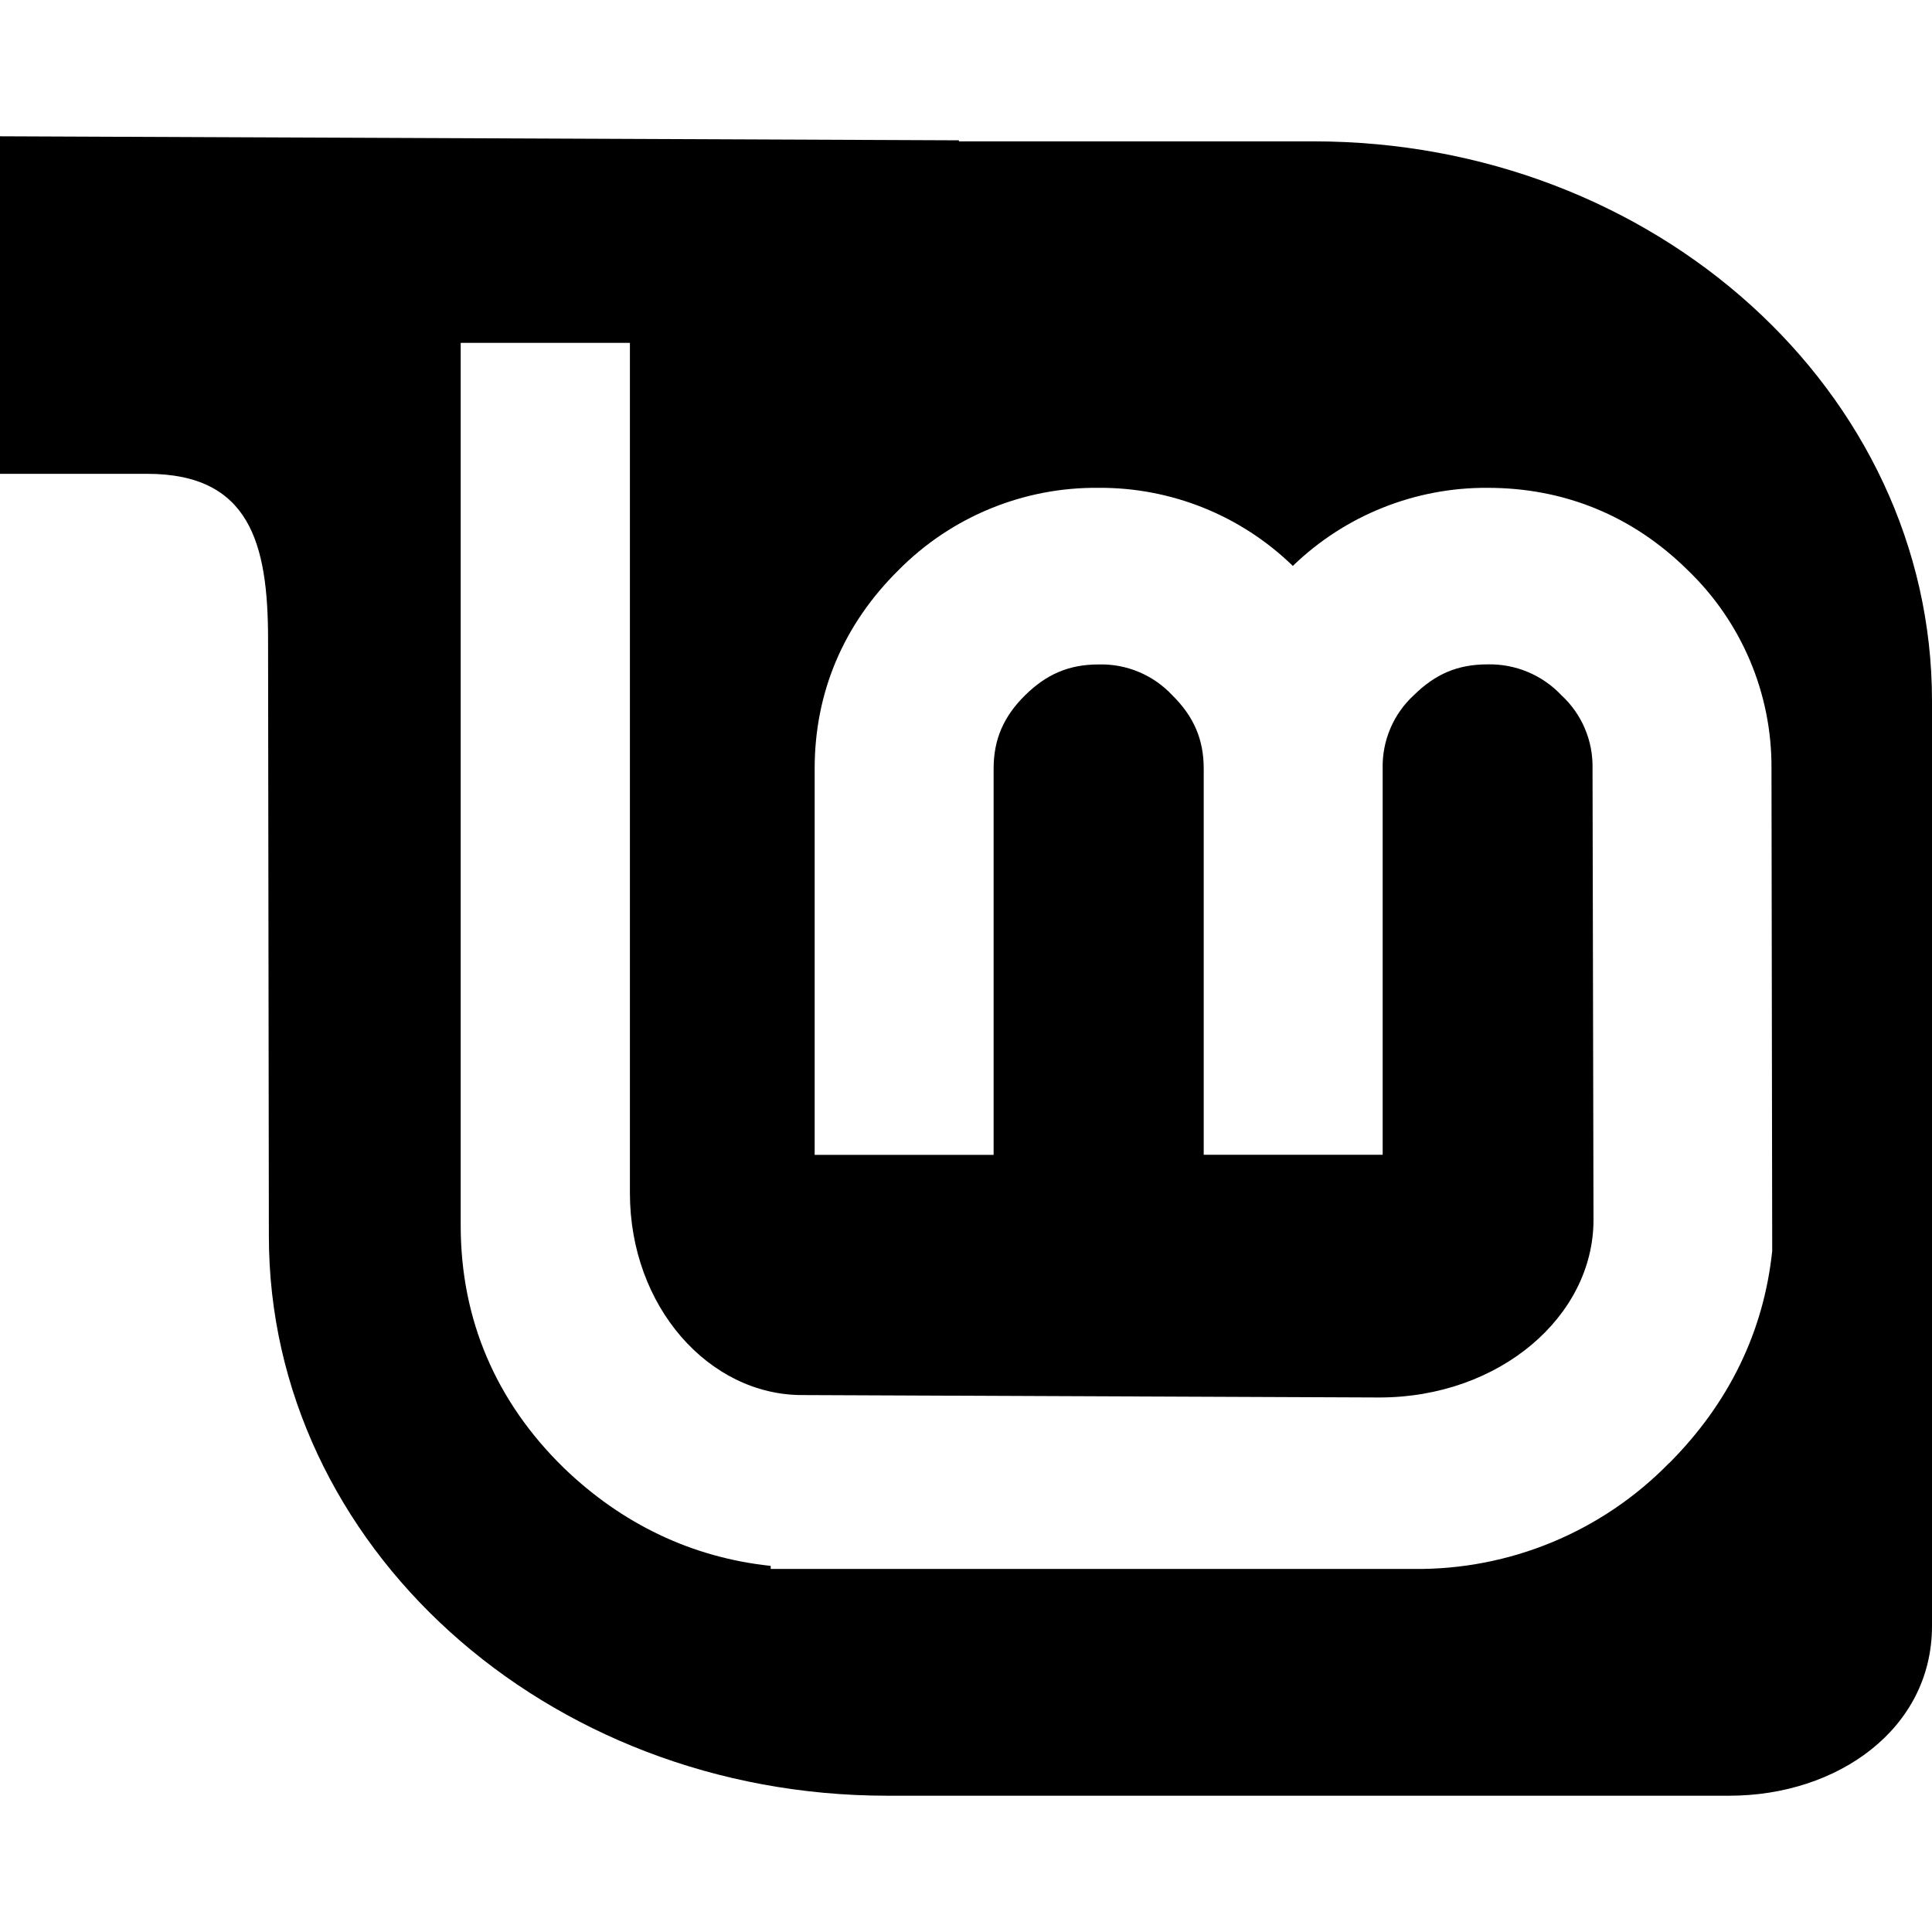
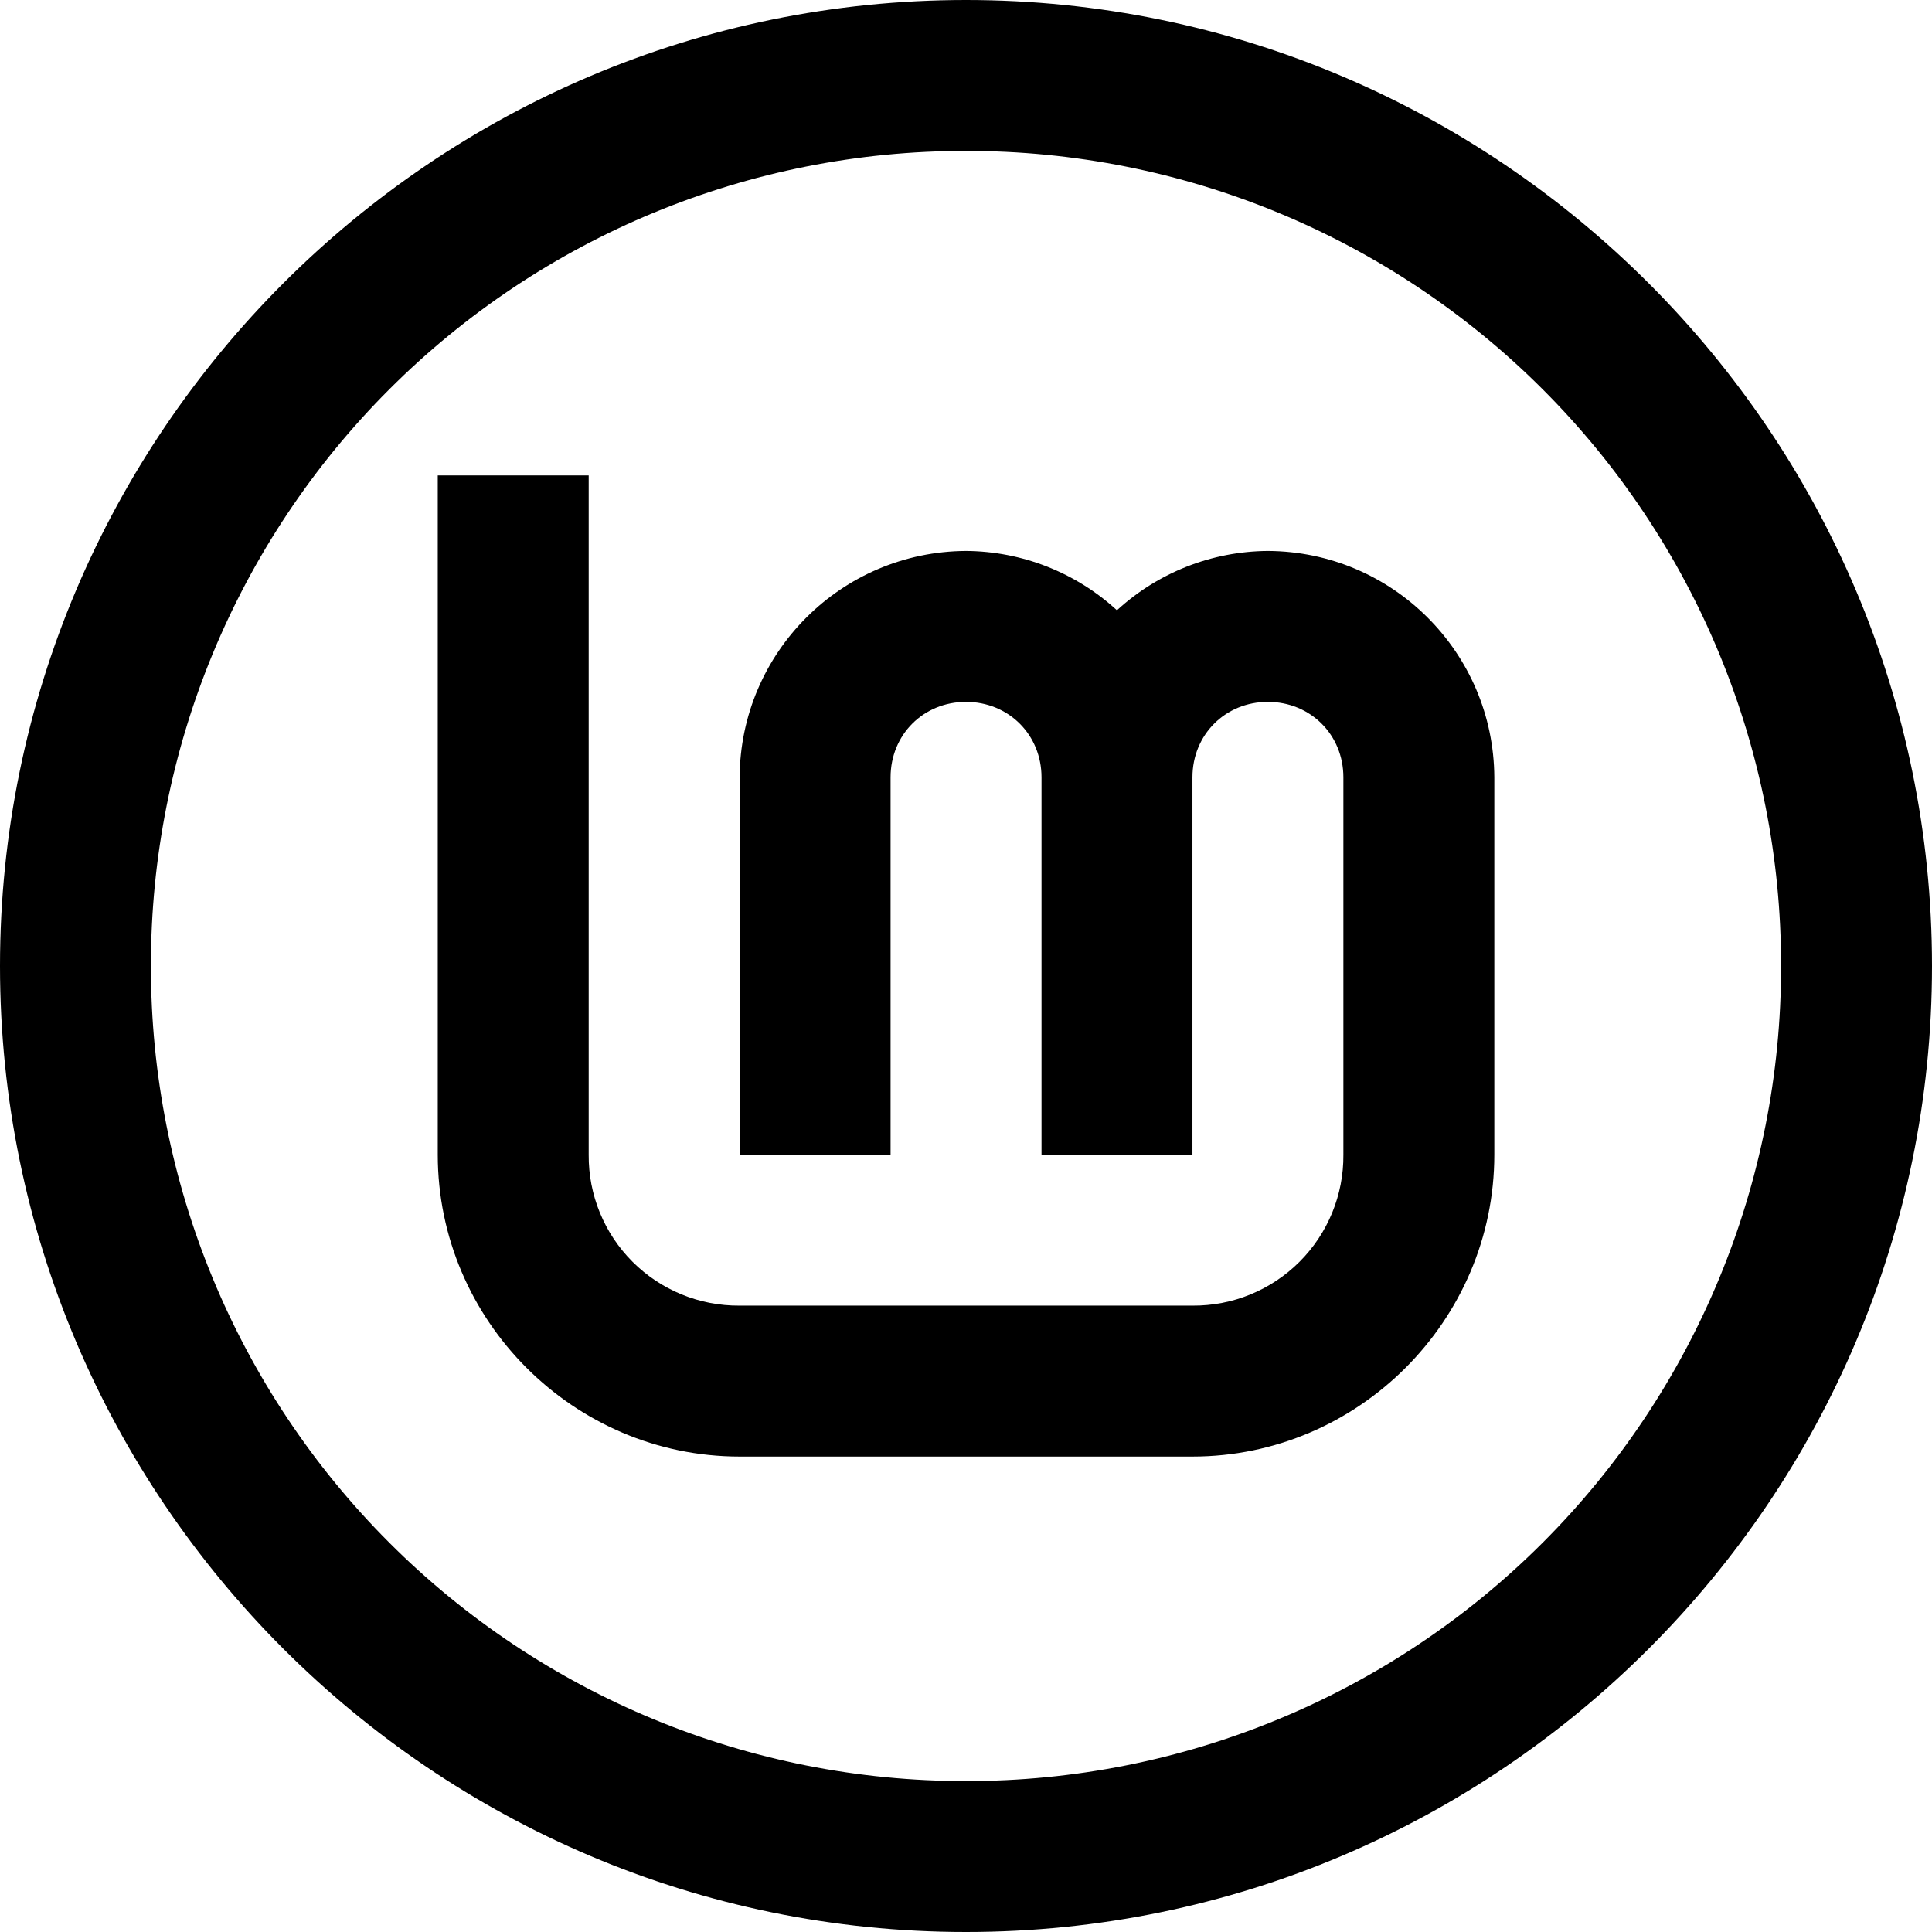
<svg xmlns="http://www.w3.org/2000/svg" viewBox="0 0 24 24">
-   <path d="M0 1.693v4.193h1.828c1.276 0 1.502.865 1.502 2.058l.01 7.412c0 3.84 3.44 6.951 7.68 6.951h10.464c1.342 0 2.516-.83 2.516-2.108V8.706c0-3.84-3.44-6.95-7.683-6.95h-4.405v-.013L0 1.693zm5.723 2.566h2.102V14.82c0 1.413.984 2.51 2.139 2.51l7.17.03c1.496 0 2.661-1.01 2.661-2.206l-.012-5.607a1.2 1.2 0 0 0-.386-.91 1.224 1.224 0 0 0-.917-.384c-.374 0-.65.12-.918.384a1.2 1.2 0 0 0-.386.91v4.798h-2.223V9.548c0-.364-.124-.648-.389-.91a1.208 1.208 0 0 0-.917-.384c-.366 0-.647.12-.914.384-.265.262-.39.546-.39.91v4.798H10.12V9.548c0-.95.36-1.792 1.042-2.466a3.445 3.445 0 0 1 2.485-1.022 3.43 3.43 0 0 1 2.413.97 3.448 3.448 0 0 1 2.42-.97c.954 0 1.803.348 2.485 1.022a3.385 3.385 0 0 1 1.041 2.466l.009 5.991c-.105 1.004-.539 1.894-1.28 2.637h-.002a4.367 4.367 0 0 1-3.174 1.314H9.574v-.038c-.976-.103-1.846-.519-2.57-1.217-.845-.825-1.281-1.846-1.281-3.01V4.26z" />
+   <path d="M5.438 5.906v8.438c0 2.06 1.69 3.75 3.75 3.75h5.625c2.06 0 3.75-1.69 3.75-3.75V9.656a2.827 2.827 0 0 0-2.813-2.812 2.8 2.8 0 0 0-1.875.737A2.8 2.8 0 0 0 12 6.844a2.827 2.827 0 0 0-2.812 2.812v4.688h1.875V9.656c0-.529.408-.937.937-.937s.938.408.938.937v4.688h1.875V9.656c0-.529.408-.937.937-.937s.938.408.938.937v4.688a1.86 1.86 0 0 1-1.875 1.875H9.188a1.86 1.86 0 0 1-1.875-1.875V5.906ZM12 0C5.384 0 0 5.384 0 12s5.384 12 12 12 12-5.384 12-12S18.616 0 12 0m0 1.875A10.11 10.11 0 0 1 22.125 12 10.11 10.11 0 0 1 12 22.125 10.11 10.11 0 0 1 1.875 12 10.11 10.11 0 0 1 12 1.875" />
</svg>
